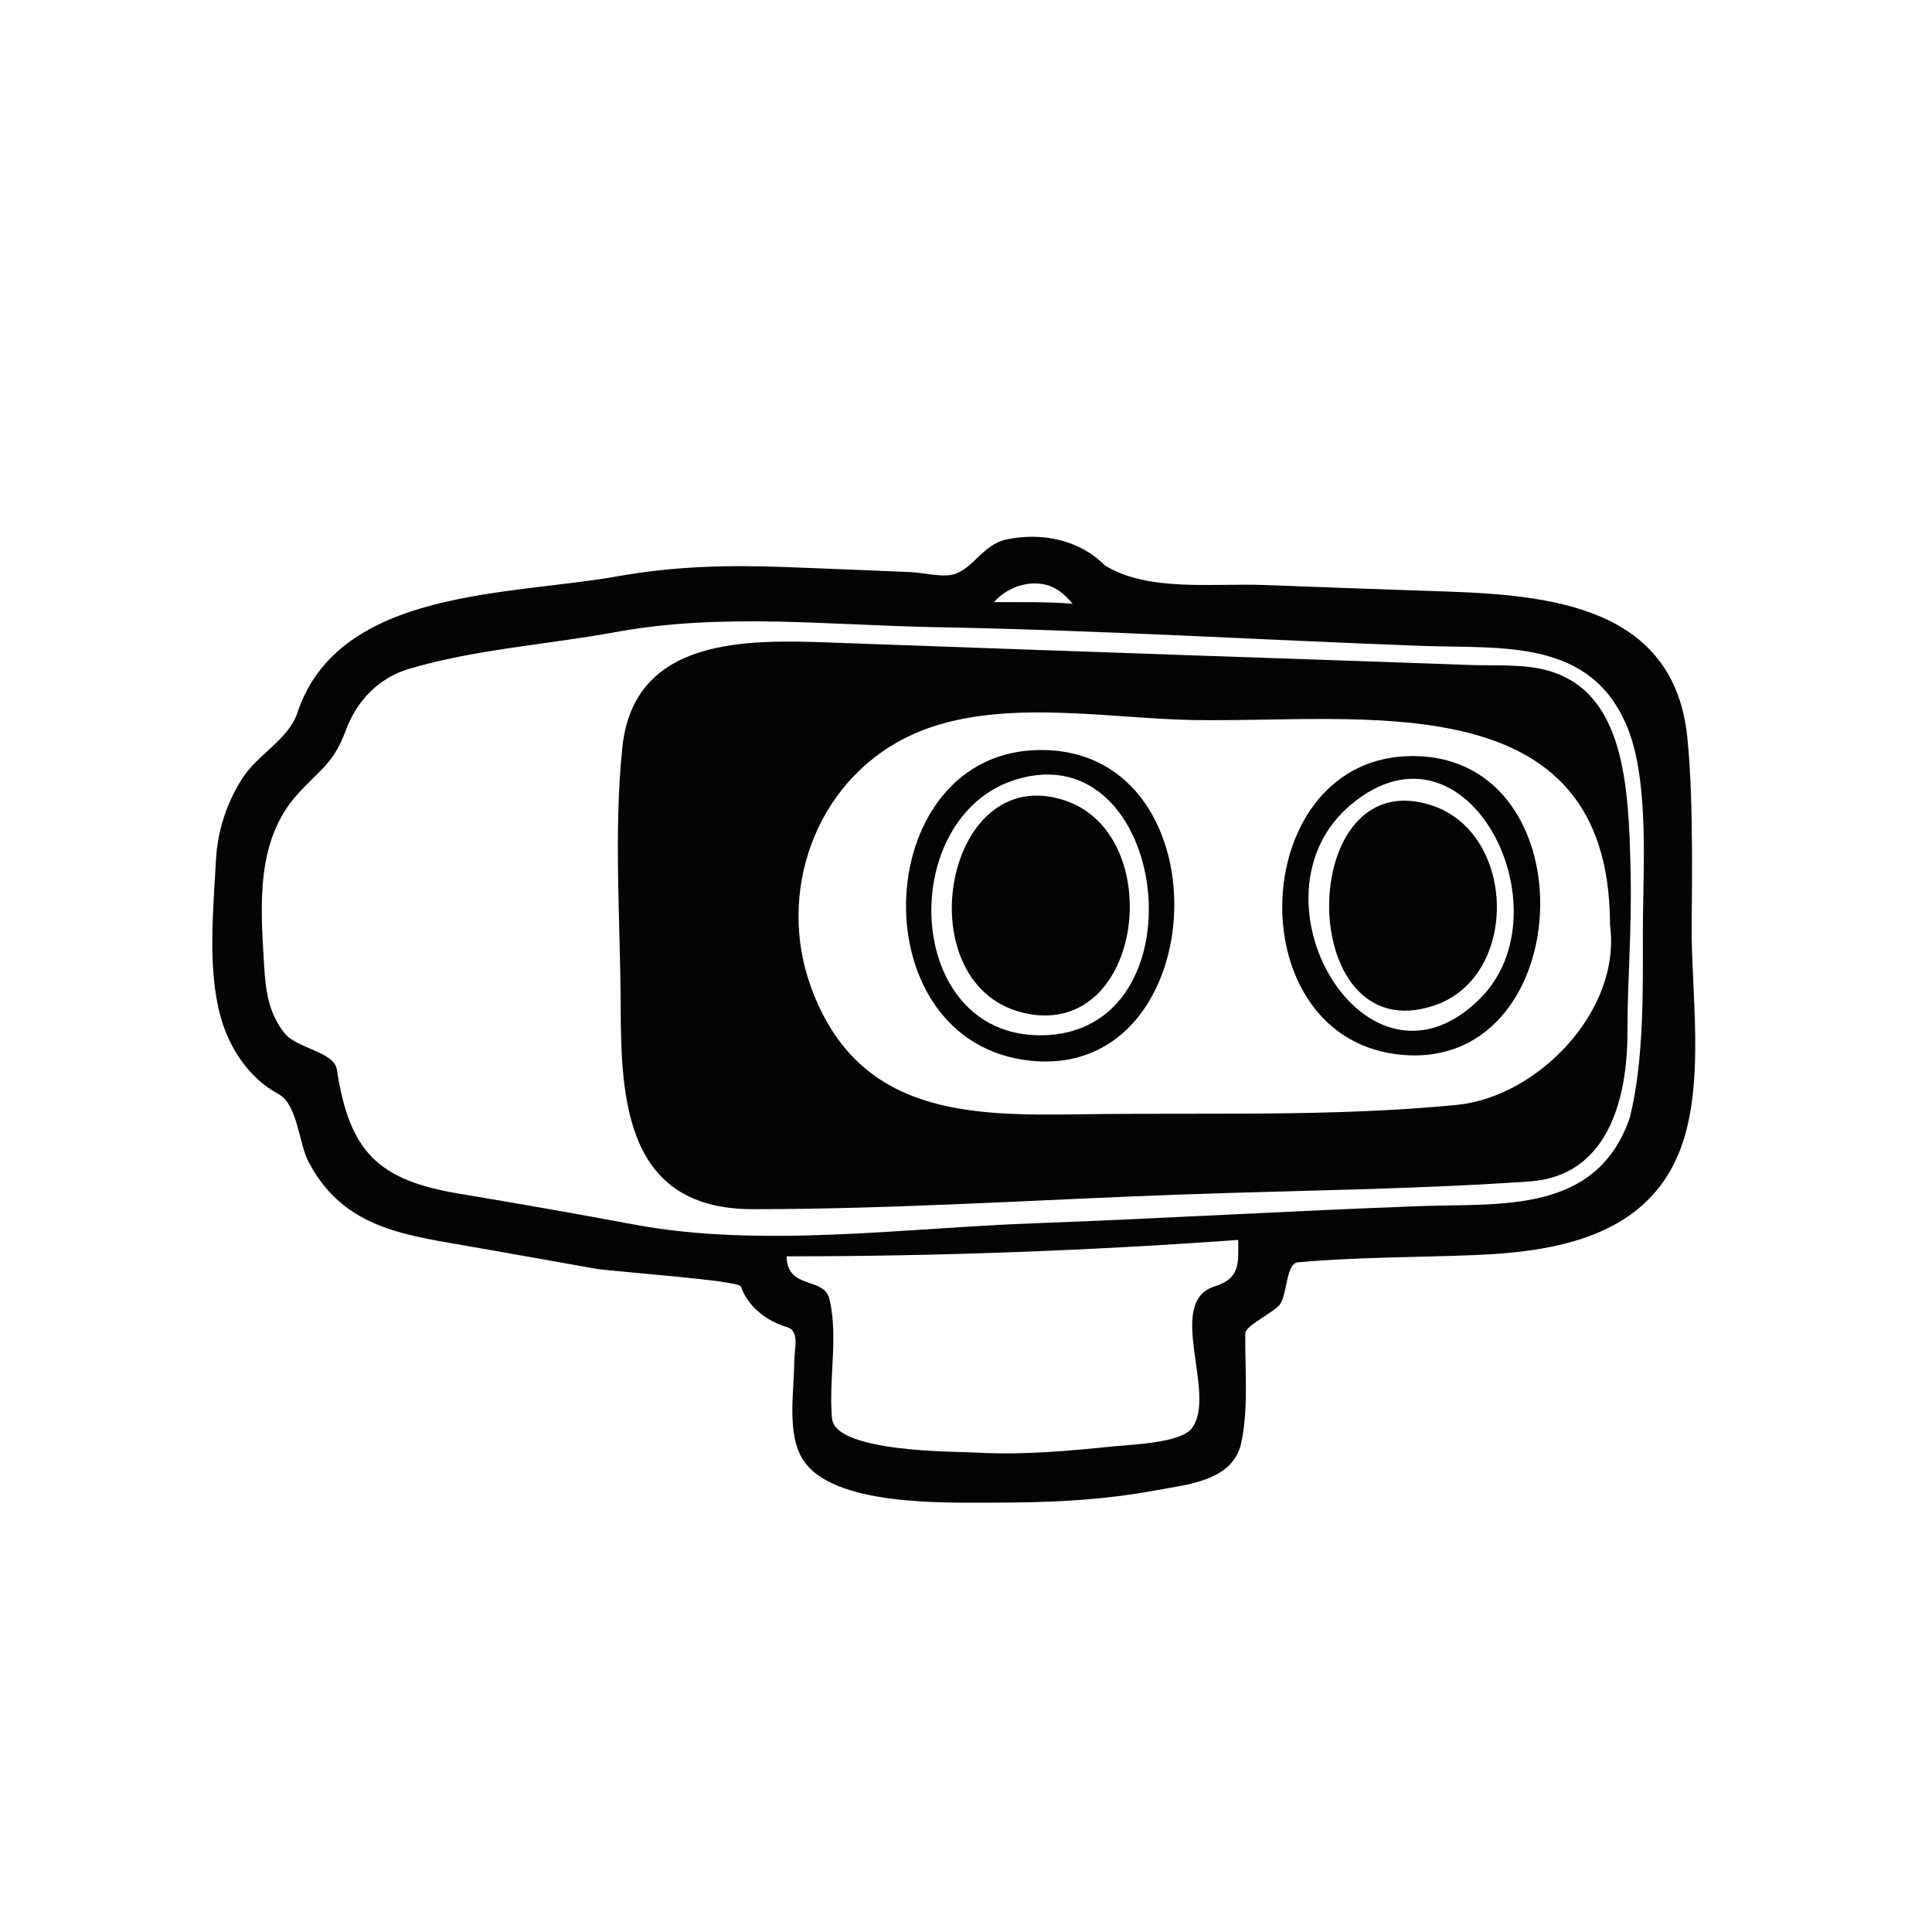
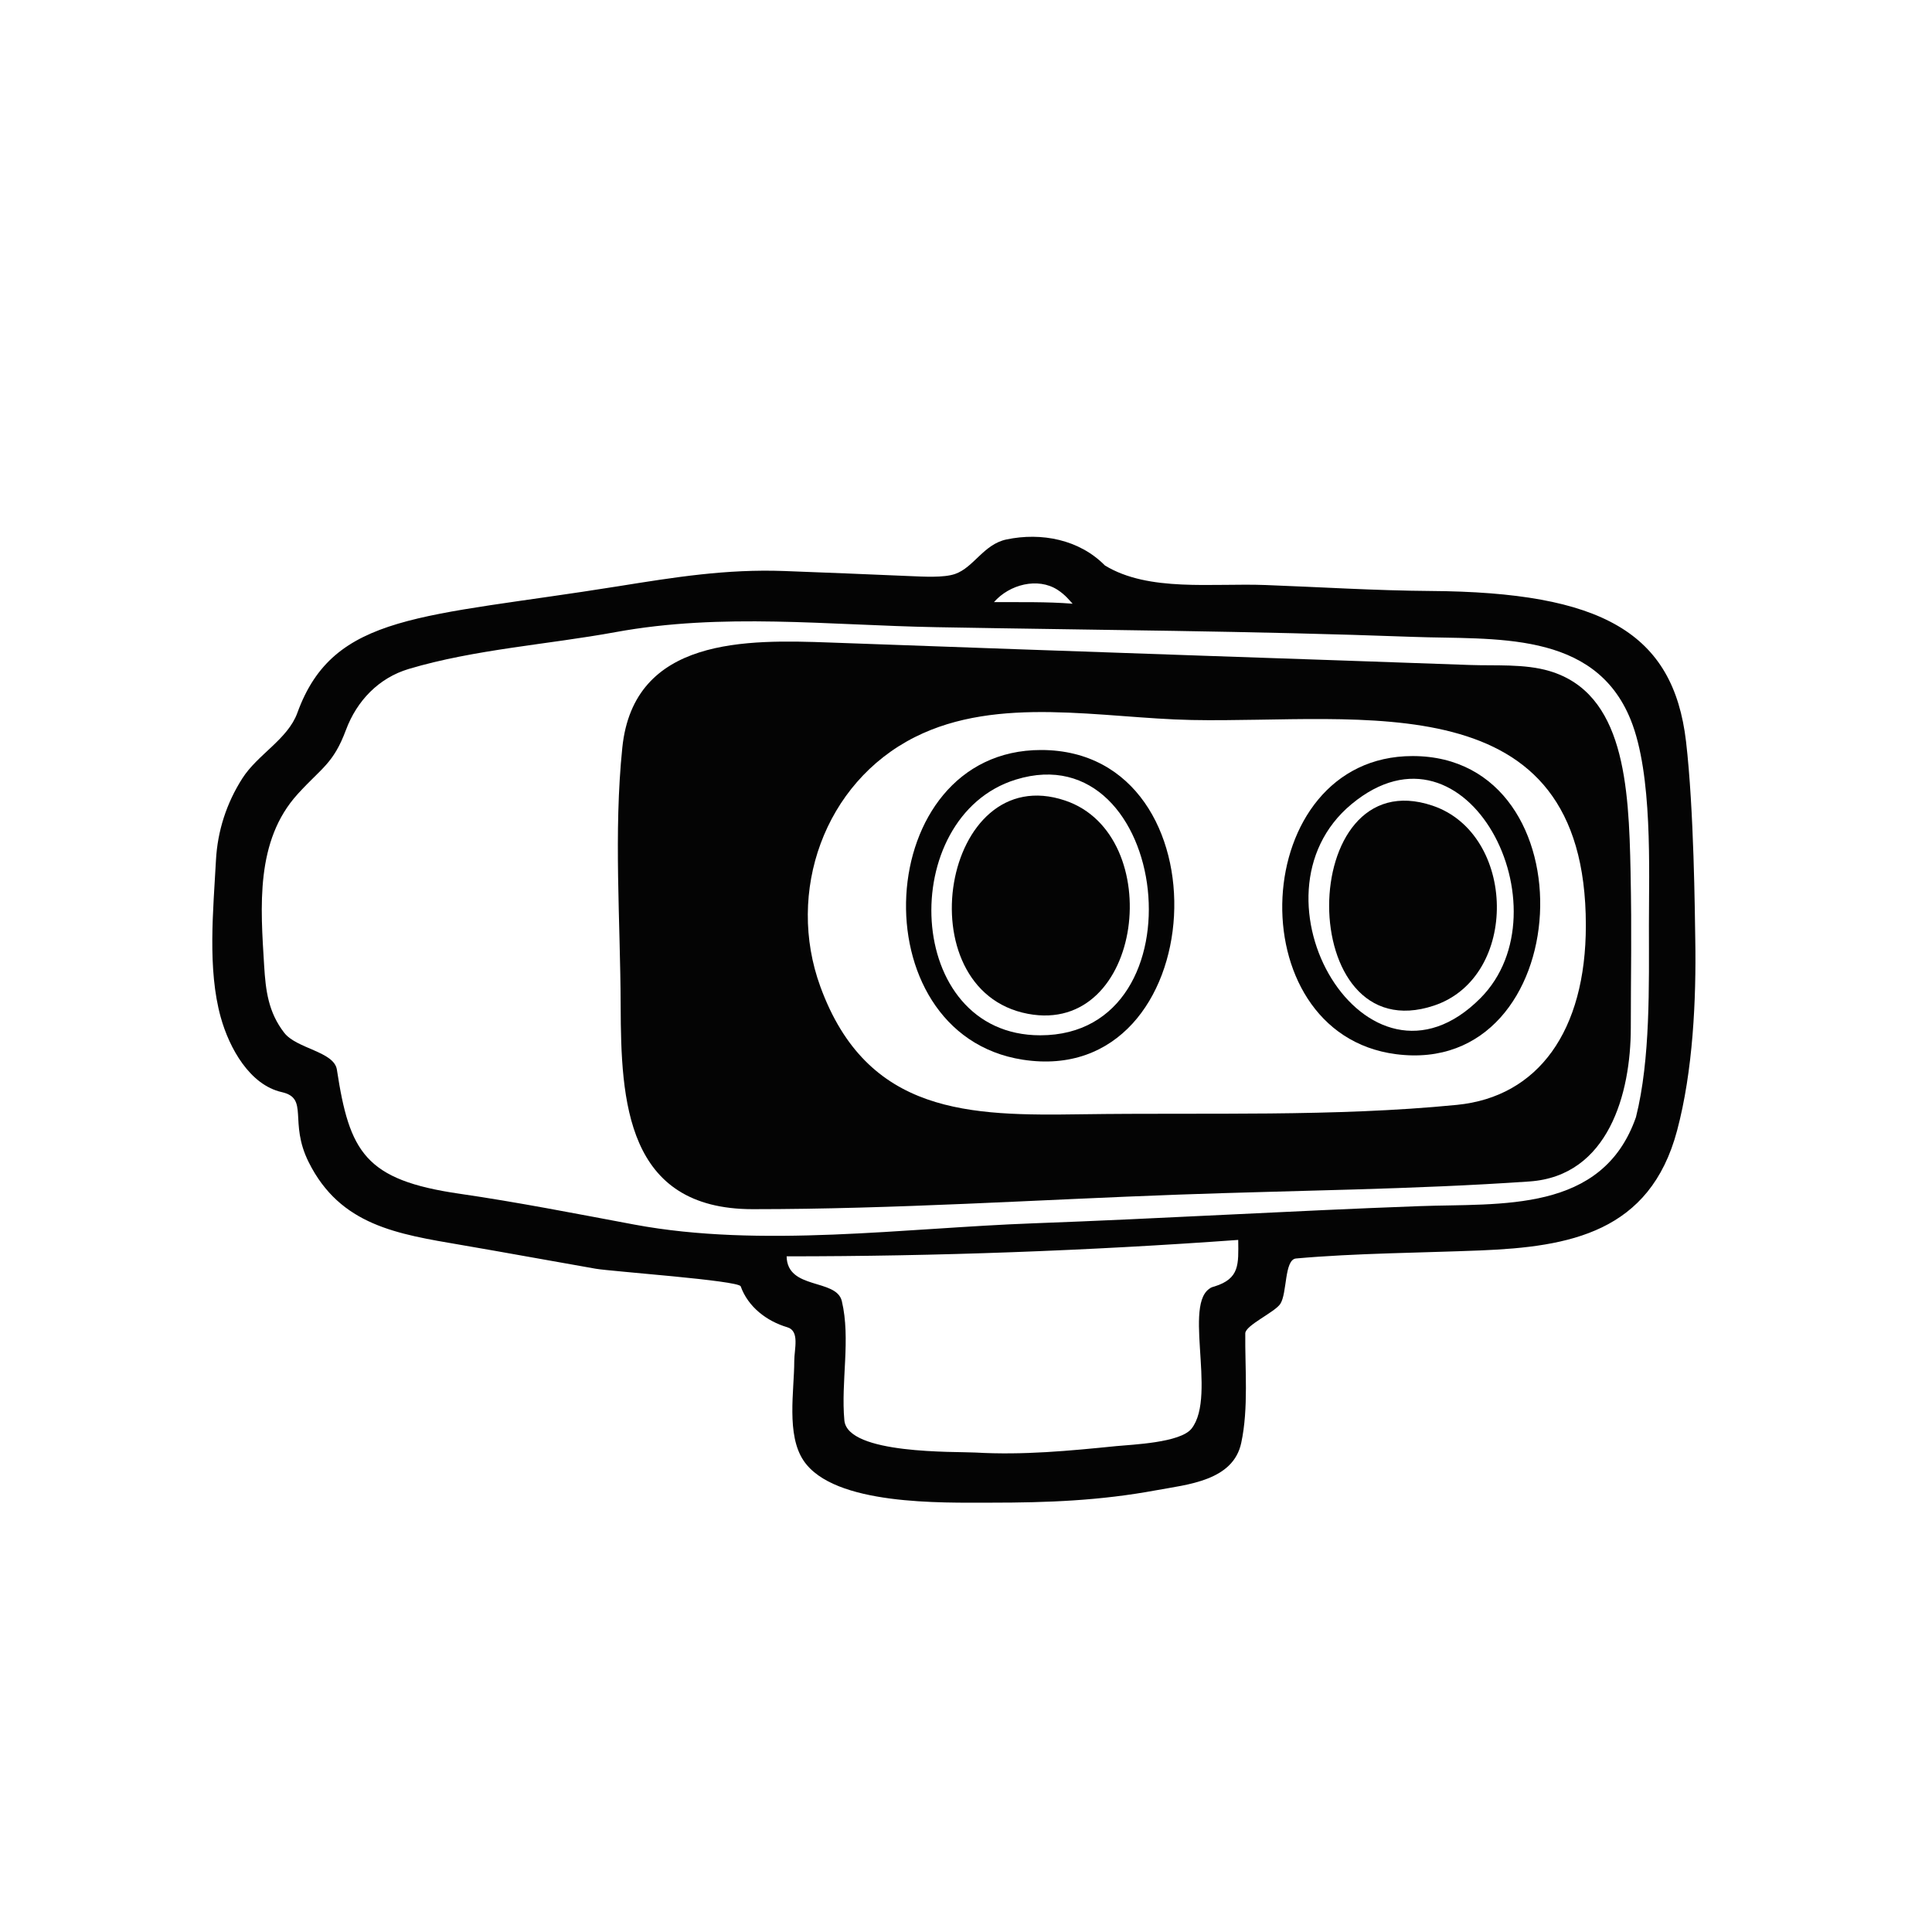
<svg xmlns="http://www.w3.org/2000/svg" version="1.1" id="Layer_1" x="0px" y="0px" width="90px" height="90px" viewBox="0 0 90 90" enable-background="new 0 0 90 90" xml:space="preserve">
  <g>
-     <path fill="#040404" d="M72.176,31.258c-1.161-0.344-2.522-0.237-3.713-0.281c-4.121-0.151-8.244-0.285-12.365-0.429   c-5.807-0.202-11.613-0.404-17.419-0.616c-3.889-0.142-9.157-0.263-9.689,4.894c-0.409,3.965-0.09,8.059-0.077,12.044   c0.015,4.421,0.25,9.458,6.152,9.458c6.615,0,13.256-0.441,19.866-0.679c5.434-0.197,10.895-0.236,16.319-0.612   c3.679-0.255,4.563-3.882,4.563-6.942c0-2.707,0.206-4.479,0.146-7.49C75.877,36.582,75.667,32.291,72.176,31.258z M67.871,51.469   c-5.765,0.568-11.683,0.354-17.475,0.438c-5.194,0.075-10.43,0.068-12.614-5.917c-1.604-4.395,0.173-9.495,4.411-11.624   c3.886-1.952,9.137-0.909,13.314-0.826C63.419,33.698,75,31.672,75,43.087C75.545,47.064,71.652,51.096,67.871,51.469z" />
+     <path fill="#040404" d="M72.176,31.258c-1.161-0.344-2.522-0.237-3.713-0.281c-4.121-0.151-8.244-0.285-12.365-0.429   c-5.807-0.202-11.613-0.404-17.419-0.616c-3.889-0.142-9.157-0.263-9.689,4.894c-0.409,3.965-0.09,8.059-0.077,12.044   c0.015,4.421,0.25,9.458,6.152,9.458c6.615,0,13.256-0.441,19.866-0.679c5.434-0.197,10.895-0.236,16.319-0.612   c3.679-0.255,4.719-4.101,4.719-7.161c0-2.707,0.05-4.26-0.011-7.271C75.877,36.582,75.667,32.291,72.176,31.258z M67.871,51.469   c-5.765,0.568-11.683,0.354-17.475,0.438c-5.194,0.075-9.997,0.036-12.182-5.949c-1.604-4.395,0.173-9.495,4.411-11.624   c3.886-1.952,8.704-0.877,12.882-0.794c7.911,0.158,18.368-1.848,18.368,9.567C73.876,48.031,71.652,51.096,67.871,51.469z" />
    <path fill="#040404" d="M49.62,37.293c-5.722-1.933-7.513,8.838-1.739,9.934C53.276,48.25,54.374,38.895,49.62,37.293z" />
    <path fill="#040404" d="M66.731,37.53c-6.401-2.158-6.463,11.505,0.076,9.312C70.79,45.506,70.642,38.847,66.731,37.53z" />
    <path fill="#040404" d="M48.496,34.938c-7.9,0-8.552,13.231-0.856,14.426C56.503,50.74,57.291,34.938,48.496,34.938z    M48.461,48.228c-6.396,0-6.713-10.191-1.139-11.912C54.492,34.105,56.161,48.228,48.461,48.228z" />
    <path fill="#040404" d="M65.804,35.22c-7.657,0-8.246,12.912-0.779,13.887C73.481,50.211,74.207,35.22,65.804,35.22z    M68.967,46.496c-5.304,5.341-11.193-4.744-6.002-9.04C68.367,32.986,73.048,42.386,68.967,46.496z" />
-     <path fill="#040404" d="M78.806,43.709c-0.021-1.23,0.132-6.24-0.212-9.428c-0.687-6.364-7.07-6.595-11.951-6.751   c-2.563-0.082-5.124-0.181-7.686-0.277c-2.484-0.095-5.447,0.333-7.485-0.911c-1.193-1.211-2.961-1.553-4.586-1.212   c-1.063,0.222-1.521,1.302-2.394,1.607c-0.527,0.185-1.498-0.063-2.064-0.086c-1.964-0.082-3.928-0.167-5.893-0.238   c-2.701-0.099-5.147-0.034-7.797,0.438c-5.004,0.892-12.962,0.558-14.886,6.356c-0.41,1.236-1.849,1.935-2.56,3.047   c-0.74,1.158-1.159,2.452-1.232,3.82c-0.123,2.307-0.404,5.062,0.223,7.314c0.401,1.442,1.331,2.854,2.678,3.57   c0.911,0.487,0.946,2.286,1.418,3.178c1.541,2.917,4.126,3.348,7.122,3.861c2.085,0.357,4.165,0.74,6.248,1.104   c0.731,0.128,6.657,0.546,6.756,0.821c0.343,0.96,1.216,1.625,2.171,1.906C37.264,62.002,37,62.842,37,63.396   c0,1.389-0.383,3.441,0.438,4.652C38.856,70.142,43.882,70,46.151,70c2.684,0,5.088-0.094,7.7-0.576   c1.474-0.272,3.593-0.44,3.971-2.21c0.347-1.622,0.17-3.449,0.188-5.102c0.005-0.374,1.37-0.979,1.63-1.37   c0.328-0.494,0.269-1.887,0.822-1.938c2.731-0.246,5.499-0.227,8.239-0.338c4.142-0.169,8.575-0.999,9.839-5.747   C79.279,49.946,78.855,46.541,78.806,43.709z M49.266,27.477c0.375,0.242,0.574,0.518,0.701,0.646   c-1.215-0.097-2.446-0.068-3.664-0.074C47.022,27.224,48.347,26.883,49.266,27.477z M56.582,59.926   c-0.448,0.142-0.238,0.075-0.003,0.001c-2.331,0.74,0.158,5.053-1.07,6.621c-0.521,0.665-2.78,0.745-3.507,0.817   c-2.201,0.222-4.341,0.427-6.558,0.3c-0.913-0.052-6.537,0.007-6.686-1.591c-0.167-1.806,0.302-3.787-0.118-5.556   c-0.253-1.065-1.97-0.417-1.997-1.993c6.99,0,14.063-0.261,21.037-0.765C57.693,58.9,57.753,59.558,56.582,59.926z M76.531,43.266   c0,2.769,0.067,6.12-0.613,8.817c-1.566,4.485-5.995,3.964-9.813,4.104c-5.995,0.219-11.979,0.58-17.976,0.8   c-5.974,0.219-12.675,1.161-18.577,0.059c-2.712-0.507-5.43-0.984-8.15-1.438c-3.786-0.627-5.122-1.937-5.708-5.778   c-0.13-0.85-1.875-0.97-2.456-1.722c-0.741-0.96-0.862-1.966-0.933-3.123c-0.166-2.727-0.419-5.816,1.563-7.995   c1.116-1.229,1.659-1.405,2.249-2.989c0.505-1.353,1.525-2.422,2.925-2.839c3.069-0.915,6.482-1.138,9.636-1.716   c4.976-0.911,9.892-0.321,14.954-0.229c7.522,0.137,15.04,0.591,22.571,0.87c3.759,0.14,7.93-0.378,9.621,3.836   C76.847,36.467,76.531,40.644,76.531,43.266z" />
+     <path fill="#040404" d="M78.972,43.75c-0.021-1.23-0.058-6.023-0.43-9.208c-0.593-5.072-3.916-6.958-11.899-7.012   c-2.563-0.018-5.124-0.181-7.686-0.277c-2.484-0.095-5.447,0.333-7.485-0.911c-1.193-1.211-2.961-1.553-4.586-1.212   c-1.063,0.222-1.521,1.302-2.394,1.607c-0.527,0.185-1.498,0.124-2.064,0.101c-1.964-0.082-3.928-0.167-5.893-0.238   c-2.701-0.099-5.097,0.288-7.754,0.713c-9.113,1.458-13.238,1.229-14.929,5.895c-0.443,1.225-1.849,1.935-2.56,3.047   c-0.74,1.158-1.159,2.452-1.232,3.82c-0.123,2.307-0.404,5.062,0.223,7.314c0.401,1.442,1.354,3.15,2.842,3.486   c1.289,0.291,0.313,1.375,1.254,3.262c1.473,2.952,4.126,3.348,7.122,3.861c2.085,0.357,4.165,0.74,6.248,1.104   c0.731,0.128,6.657,0.546,6.756,0.821c0.343,0.96,1.216,1.625,2.171,1.906C37.264,62.002,37,62.842,37,63.396   c0,1.389-0.383,3.441,0.438,4.652C38.856,70.142,43.882,70,46.151,70c2.684,0,5.088-0.094,7.7-0.576   c1.474-0.272,3.593-0.44,3.971-2.21c0.347-1.622,0.17-3.449,0.188-5.102c0.005-0.374,1.37-0.979,1.63-1.37   c0.328-0.494,0.181-2.066,0.734-2.117c2.731-0.246,5.854-0.264,8.594-0.375c4.142-0.169,7.894-0.835,9.157-5.583   C78.864,49.894,79.021,46.582,78.972,43.75z M49.266,27.477c0.375,0.242,0.574,0.518,0.701,0.646   c-1.215-0.097-2.446-0.068-3.664-0.074C47.022,27.224,48.347,26.883,49.266,27.477z M56.582,59.926   c-0.448,0.142-0.242,0.062-0.003,0.001c-1.62,0.407,0.158,5.053-1.07,6.621c-0.521,0.665-2.78,0.745-3.507,0.817   c-2.201,0.222-4.341,0.427-6.558,0.3c-0.913-0.052-5.962,0.1-6.11-1.498c-0.167-1.806,0.302-3.787-0.118-5.556   c-0.253-1.065-2.545-0.51-2.572-2.086c6.99,0,14.063-0.261,21.037-0.765C57.693,58.9,57.753,59.558,56.582,59.926z M76.813,43.107   c0,2.769,0.077,6.237-0.604,8.935c-1.566,4.485-6.286,4.005-10.104,4.145c-5.995,0.219-11.979,0.58-17.976,0.8   c-5.974,0.219-12.675,1.161-18.577,0.059c-2.712-0.507-5.421-1.041-8.15-1.438c-4.402-0.639-5.122-1.937-5.708-5.778   c-0.13-0.85-1.875-0.97-2.456-1.722c-0.741-0.96-0.862-1.966-0.933-3.123c-0.166-2.727-0.419-5.816,1.563-7.995   c1.116-1.229,1.659-1.405,2.249-2.989c0.505-1.353,1.525-2.422,2.925-2.839c3.069-0.915,6.482-1.138,9.636-1.716   c4.976-0.911,9.892-0.321,14.954-0.229c7.522,0.137,14.66,0.172,22.191,0.451c3.759,0.14,8.454-0.339,10.146,3.875   C76.991,36.087,76.813,40.485,76.813,43.107z" />
  </g>
</svg>
